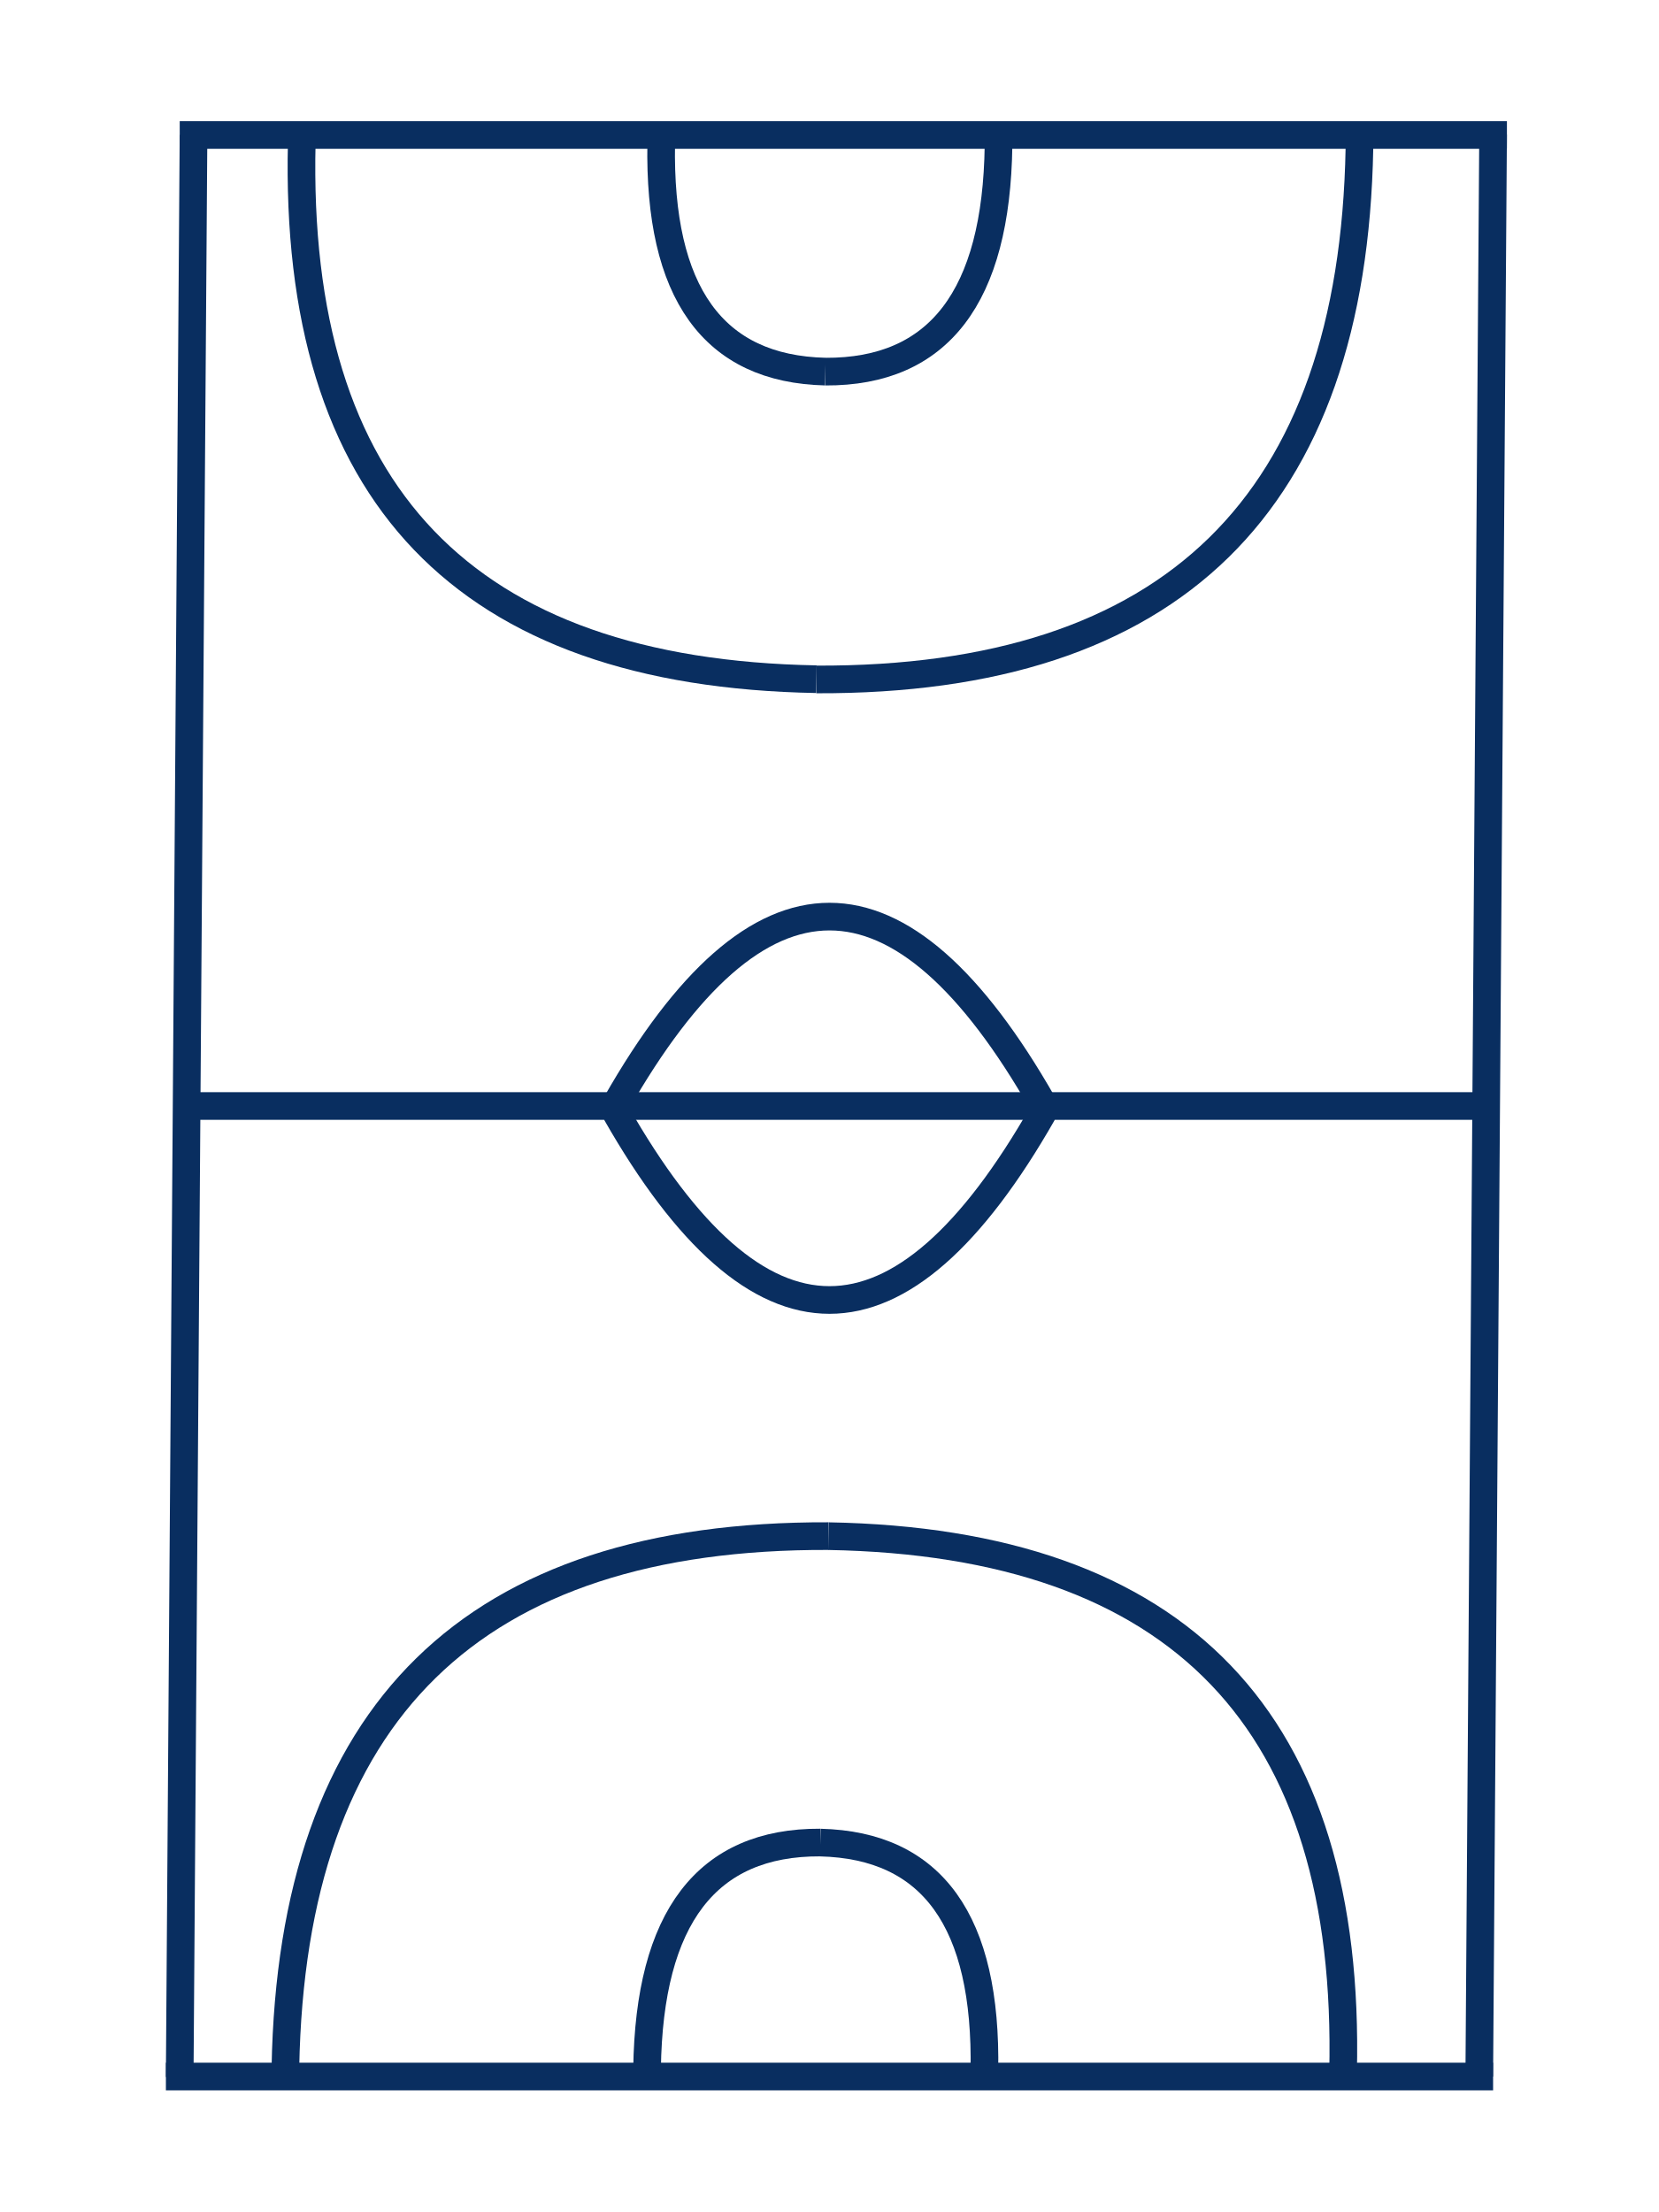
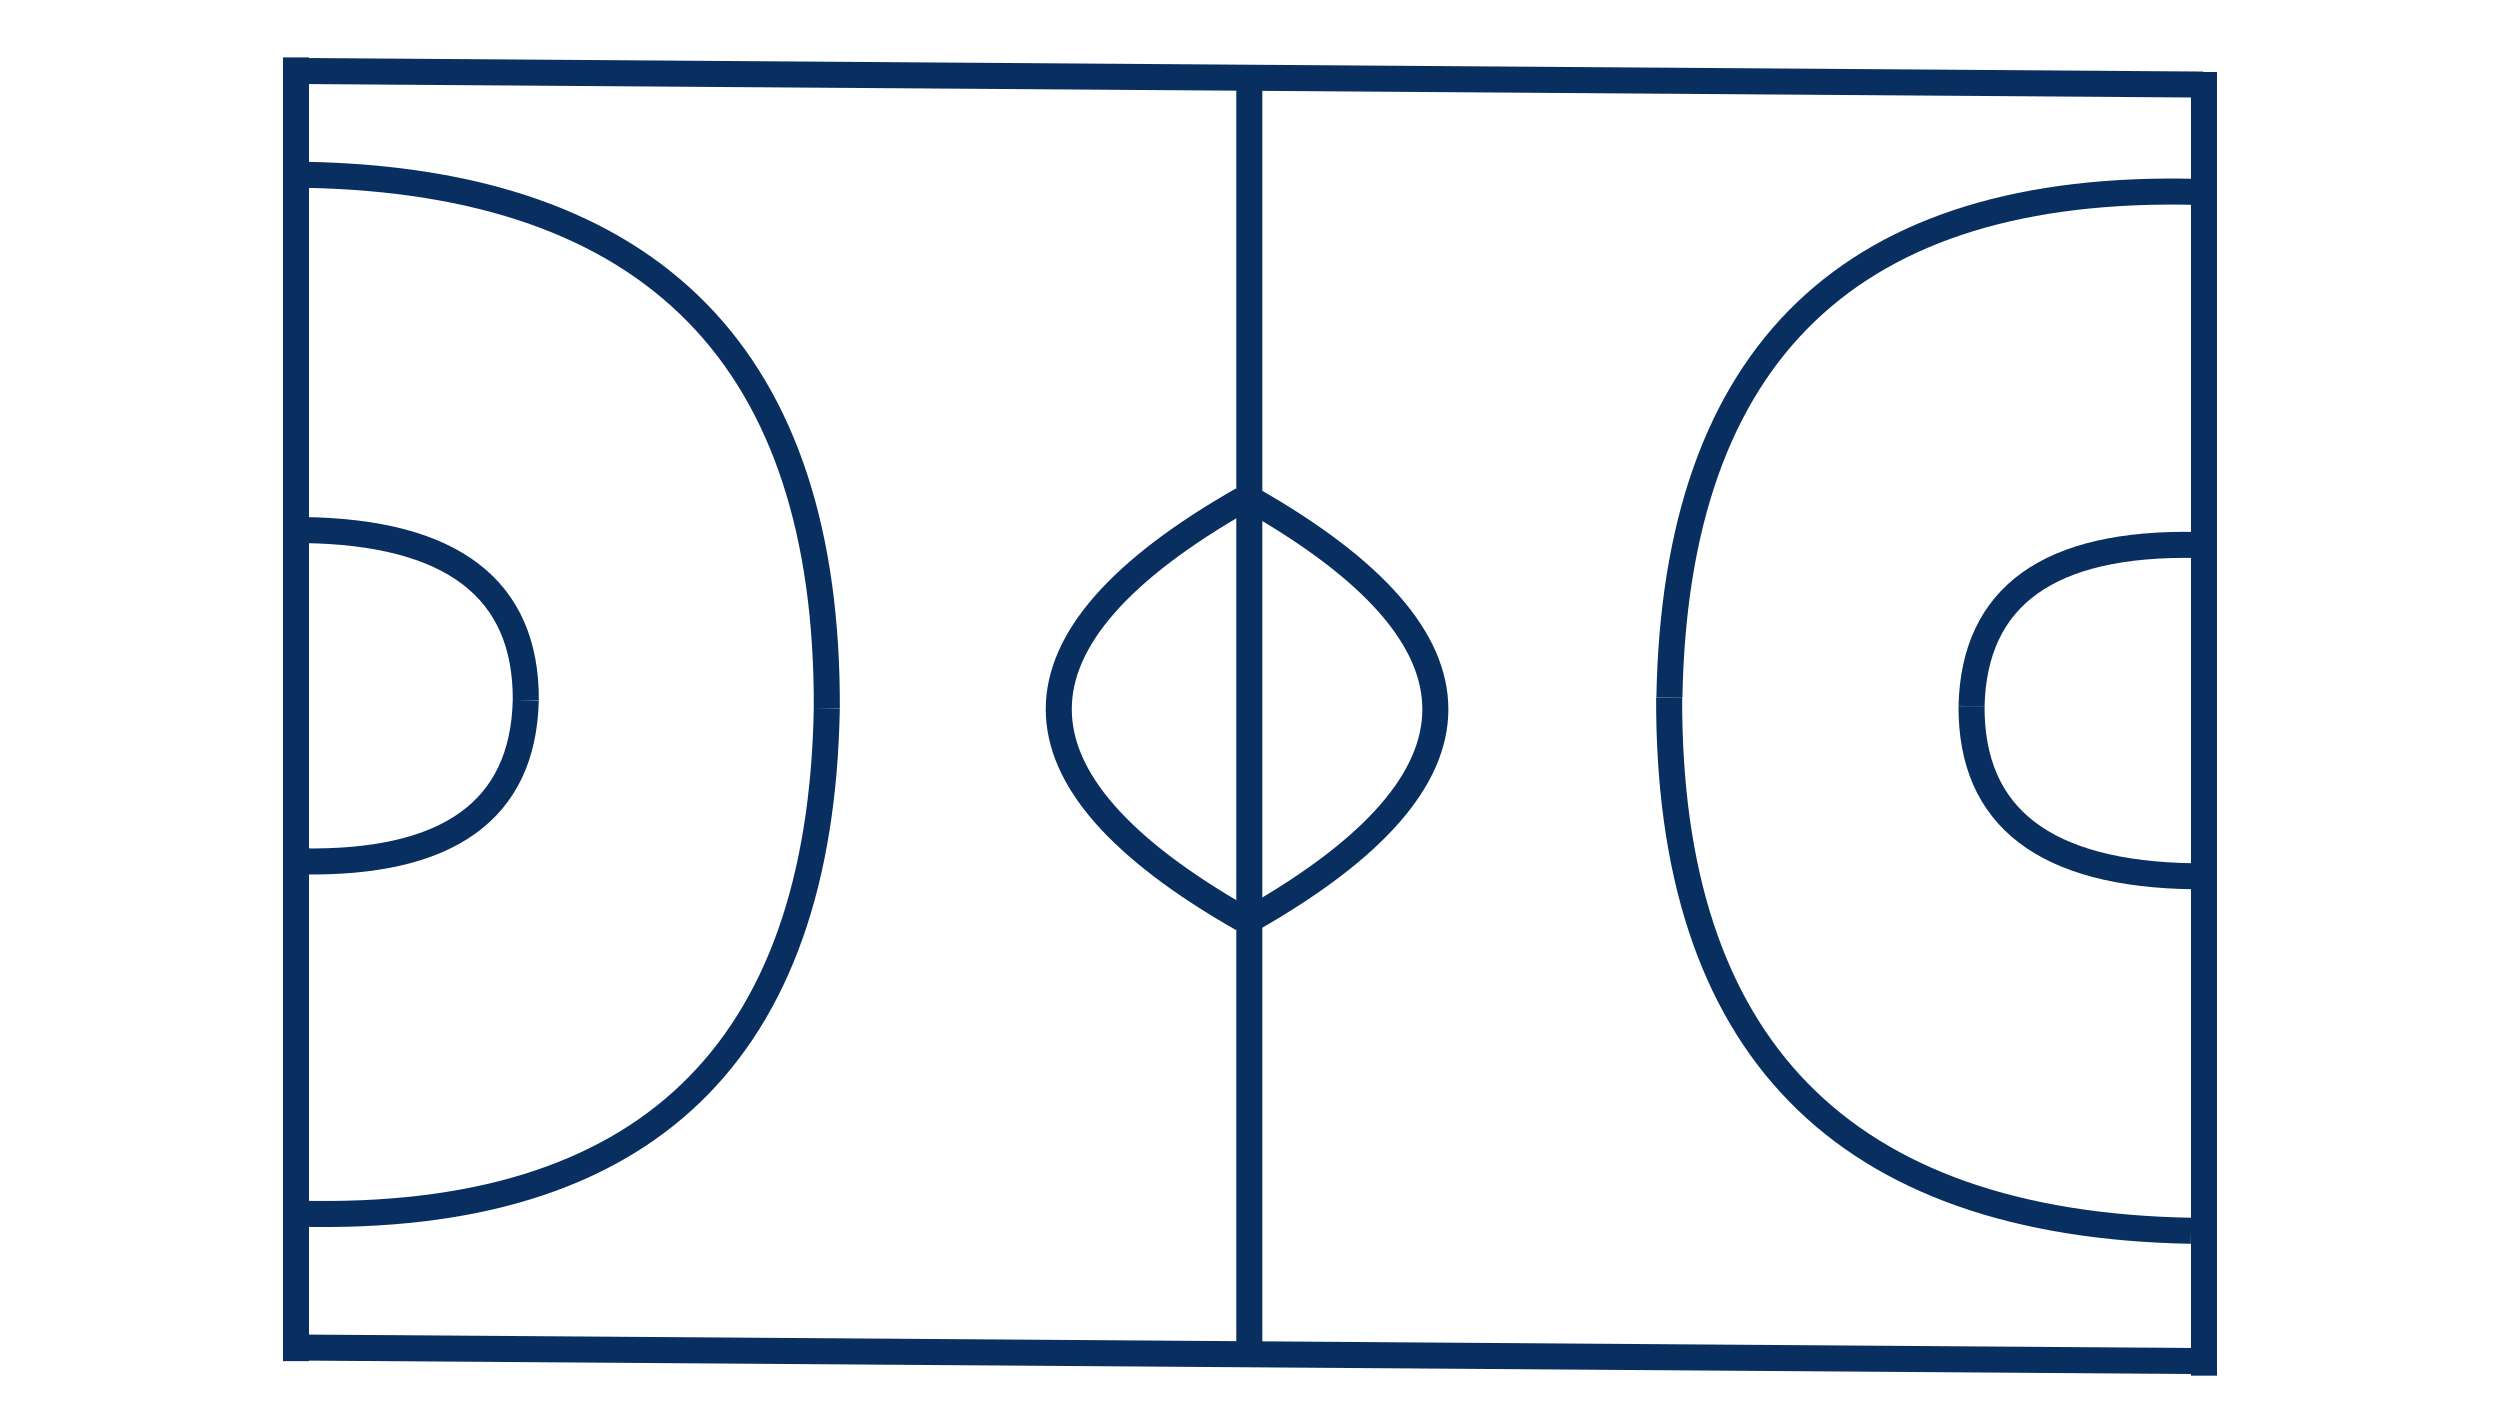
- <svg xmlns="http://www.w3.org/2000/svg" width="600" zoomAndPan="magnify" viewBox="0 0 450 600" height="800" preserveAspectRatio="xMidYMid meet" version="1.0">
-   <path stroke-linecap="butt" transform="matrix(0.75, 0, 0, 0.75, 48.7499, 32.86031)" fill="none" stroke-linejoin="miter" d="M 0 4.999 L 480 4.999 " stroke="#092e60" stroke-width="10" stroke-opacity="1" stroke-miterlimit="4" />
-   <path stroke-linecap="butt" transform="matrix(-0.00533891, 0.749981, -0.749981, -0.00533891, 56.244, 36.64276)" fill="none" stroke-linejoin="miter" d="M 0.002 5.003 L 702.389 5.003 " stroke="#092e60" stroke-width="10" stroke-opacity="1" stroke-miterlimit="4" />
-   <path stroke-linecap="butt" transform="matrix(0.75, 0, 0, 0.75, 45, 559.5)" fill="none" stroke-linejoin="miter" d="M 0 5 L 480 5 " stroke="#092e60" stroke-width="10" stroke-opacity="1" stroke-miterlimit="4" />
-   <path stroke-linecap="butt" transform="matrix(-0.00533891, 0.749981, -0.749981, -0.00533891, 408.7441, 36.47636)" fill="none" stroke-linejoin="miter" d="M -0.001 4.997 L 702.392 4.997 " stroke="#092e60" stroke-width="10" stroke-opacity="1" stroke-miterlimit="4" />
-   <path stroke-linecap="butt" transform="matrix(-0.75, 0, 0, -0.75, 401.2499, 303.75)" fill="none" stroke-linejoin="miter" d="M -0 5 L 467.5 5 " stroke="#092e60" stroke-width="10" stroke-opacity="1" stroke-miterlimit="4" />
-   <path stroke-linecap="butt" transform="matrix(0.75, 0, 0, 0.75, 163.8599, 244.8775)" fill="none" stroke-linejoin="miter" d="M 4.343 72.679 C 55.796 -17.561 107.244 -17.561 158.697 72.679 " stroke="#092e60" stroke-width="10" stroke-opacity="1" stroke-miterlimit="4" />
-   <path stroke-linecap="butt" transform="matrix(-0.75, 0, 0, -0.75, 286.1334, 356.3672)" fill="none" stroke-linejoin="miter" d="M 4.344 72.682 C 55.792 -17.562 107.246 -17.562 158.699 72.682 " stroke="#092e60" stroke-width="10" stroke-opacity="1" stroke-miterlimit="4" />
-   <path stroke-linecap="butt" transform="matrix(0.536097, -0.524499, 0.524499, 0.536097, 37.4151, 523.654)" fill="none" stroke-linejoin="miter" d="M 3.51 72.681 C 95.093 -17.561 186.676 -17.561 278.263 72.678 " stroke="#092e60" stroke-width="10" stroke-opacity="1" stroke-miterlimit="4" />
-   <path stroke-linecap="butt" transform="matrix(0.519033, 0.541391, -0.541391, 0.519033, 262.2153, 377.0316)" fill="none" stroke-linejoin="miter" d="M 3.547 72.681 C 93.198 -17.558 182.847 -17.558 272.495 72.68 " stroke="#092e60" stroke-width="10" stroke-opacity="1" stroke-miterlimit="4" />
-   <path stroke-linecap="butt" transform="matrix(-0.536097, 0.524499, -0.524499, -0.536097, 408.7444, 77.31362)" fill="none" stroke-linejoin="miter" d="M 3.51 72.68 C 95.094 -17.563 186.677 -17.562 278.26 72.68 " stroke="#092e60" stroke-width="10" stroke-opacity="1" stroke-miterlimit="4" />
-   <path stroke-linecap="butt" transform="matrix(-0.519033, -0.541391, 0.541391, -0.519033, 183.938, 223.8731)" fill="none" stroke-linejoin="miter" d="M 3.546 72.679 C 93.197 -17.56 182.847 -17.561 272.498 72.681 " stroke="#092e60" stroke-width="10" stroke-opacity="1" stroke-miterlimit="4" />
-   <path stroke-linecap="butt" transform="matrix(0.455882, -0.595543, 0.595543, 0.455882, 156.5804, 549.4782)" fill="none" stroke-linejoin="miter" d="M 2.986 29.509 C 46.909 -3.169 81.259 -3.168 106.031 29.509 " stroke="#092e60" stroke-width="10" stroke-opacity="1" stroke-miterlimit="4" />
-   <path stroke-linecap="butt" transform="matrix(0.437426, 0.609228, -0.609228, 0.437426, 238.5892, 484.5499)" fill="none" stroke-linejoin="miter" d="M 3.992 29.288 C 28.432 -3.099 62.361 -3.096 105.771 29.29 " stroke="#092e60" stroke-width="10" stroke-opacity="1" stroke-miterlimit="4" />
-   <path stroke-linecap="butt" transform="matrix(-0.455882, 0.595543, -0.595543, -0.455882, 289.7817, 51.11009)" fill="none" stroke-linejoin="miter" d="M 2.983 29.51 C 46.909 -3.171 81.26 -3.171 106.032 29.507 " stroke="#092e60" stroke-width="10" stroke-opacity="1" stroke-miterlimit="4" />
-   <path stroke-linecap="butt" transform="matrix(-0.437426, -0.609228, 0.609228, -0.437426, 207.7761, 116.0416)" fill="none" stroke-linejoin="miter" d="M 3.992 29.291 C 28.432 -3.096 62.357 -3.096 105.774 29.289 " stroke="#092e60" stroke-width="10" stroke-opacity="1" stroke-miterlimit="4" />
+ <svg xmlns="http://www.w3.org/2000/svg" width="1920" zoomAndPan="magnify" viewBox="0 0 1440 810" height="1080" preserveAspectRatio="xMidYMid meet" version="1.0">
+   <path stroke-linecap="butt" transform="matrix(0, 0.75, -0.75, 0, 1277, 41.45148)" fill="none" stroke-linejoin="miter" d="M 0.002 10 L 1001.231 10 " stroke="#092e60" stroke-width="20" stroke-opacity="1" stroke-miterlimit="4" />
+   <path stroke-linecap="butt" transform="matrix(-0.749981, -0.00533891, 0.00533891, -0.749981, 1268.954, 56.21058)" fill="none" stroke-linejoin="miter" d="M -0.001 10 L 1465.115 10.003 " stroke="#092e60" stroke-width="20" stroke-opacity="1" stroke-miterlimit="4" />
+   <path stroke-linecap="butt" transform="matrix(0, 0.75, -0.75, 0, 177.9895, 33.07175)" fill="none" stroke-linejoin="miter" d="M -0.002 10.002 L 1001.233 10.002 " stroke="#092e60" stroke-width="20" stroke-opacity="1" stroke-miterlimit="4" />
+   <path stroke-linecap="butt" transform="matrix(-0.749981, -0.00533891, 0.00533891, -0.749981, 1269.301, 791.4906)" fill="none" stroke-linejoin="miter" d="M -0.001 9.998 L 1465.114 10.001 " stroke="#092e60" stroke-width="20" stroke-opacity="1" stroke-miterlimit="4" />
+   <path stroke-linecap="butt" transform="matrix(0, -0.75, 0.75, 0, 712.1069, 776.1678)" fill="none" stroke-linejoin="miter" d="M -0 9.998 L 975.156 9.998 " stroke="#092e60" stroke-width="20" stroke-opacity="1" stroke-miterlimit="4" />
+   <path stroke-linecap="butt" transform="matrix(0, 0.75, -0.75, 0, 834.2609, 281.2799)" fill="none" stroke-linejoin="miter" d="M 8.689 151.176 C 116.007 -37.058 223.33 -37.058 330.653 151.176 " stroke="#092e60" stroke-width="20" stroke-opacity="1" stroke-miterlimit="4" />
+   <path stroke-linecap="butt" transform="matrix(0, -0.75, 0.75, 0, 602.3495, 535.776)" fill="none" stroke-linejoin="miter" d="M 8.686 151.175 C 116.009 -37.06 223.332 -37.06 330.654 151.175 " stroke="#092e60" stroke-width="20" stroke-opacity="1" stroke-miterlimit="4" />
+   <path stroke-linecap="butt" transform="matrix(0.524499, 0.536097, -0.536097, 0.524499, 253.0107, 17.6302)" fill="none" stroke-linejoin="miter" d="M 7.019 151.174 C 198.057 -37.058 389.086 -37.059 580.127 151.175 " stroke="#092e60" stroke-width="20" stroke-opacity="1" stroke-miterlimit="4" />
+   <path stroke-linecap="butt" transform="matrix(-0.541391, 0.519033, -0.519033, -0.541391, 558.5429, 486.0852)" fill="none" stroke-linejoin="miter" d="M 7.093 151.175 C 194.096 -37.058 381.098 -37.056 568.097 151.175 " stroke="#092e60" stroke-width="20" stroke-opacity="1" stroke-miterlimit="4" />
+   <path stroke-linecap="butt" transform="matrix(-0.524499, -0.536097, 0.536097, -0.524499, 1184.666, 791.9827)" fill="none" stroke-linejoin="miter" d="M 7.019 151.173 C 198.053 -37.055 389.09 -37.056 580.127 151.174 " stroke="#092e60" stroke-width="20" stroke-opacity="1" stroke-miterlimit="4" />
+   <path stroke-linecap="butt" transform="matrix(0.541391, -0.519033, 0.519033, 0.541391, 879.273, 323.5256)" fill="none" stroke-linejoin="miter" d="M 7.094 151.174 C 194.098 -37.059 381.096 -37.06 568.098 151.174 " stroke="#092e60" stroke-width="20" stroke-opacity="1" stroke-miterlimit="4" />
+   <path stroke-linecap="butt" transform="matrix(0.595543, 0.455882, -0.455882, 0.595543, 199.1649, 266.1877)" fill="none" stroke-linejoin="miter" d="M 5.972 61.125 C 97.593 -7.043 169.24 -7.04 220.914 61.124 " stroke="#092e60" stroke-width="20" stroke-opacity="1" stroke-miterlimit="4" />
+   <path stroke-linecap="butt" transform="matrix(-0.609228, 0.437426, -0.437426, -0.609228, 334.2527, 436.7634)" fill="none" stroke-linejoin="miter" d="M 7.985 60.666 C 58.965 -6.89 129.73 -6.888 220.284 60.669 " stroke="#092e60" stroke-width="20" stroke-opacity="1" stroke-miterlimit="4" />
+   <path stroke-linecap="butt" transform="matrix(-0.595543, -0.455882, 0.455882, -0.595543, 1239.303, 543.8587)" fill="none" stroke-linejoin="miter" d="M 5.97 61.125 C 97.591 -7.042 169.239 -7.04 220.913 61.125 " stroke="#092e60" stroke-width="20" stroke-opacity="1" stroke-miterlimit="4" />
+   <path stroke-linecap="butt" transform="matrix(0.609228, -0.437426, 0.437426, 0.609228, 1104.209, 373.2802)" fill="none" stroke-linejoin="miter" d="M 7.981 60.668 C 58.961 -6.888 129.729 -6.89 220.283 60.667 " stroke="#092e60" stroke-width="20" stroke-opacity="1" stroke-miterlimit="4" />
</svg>
